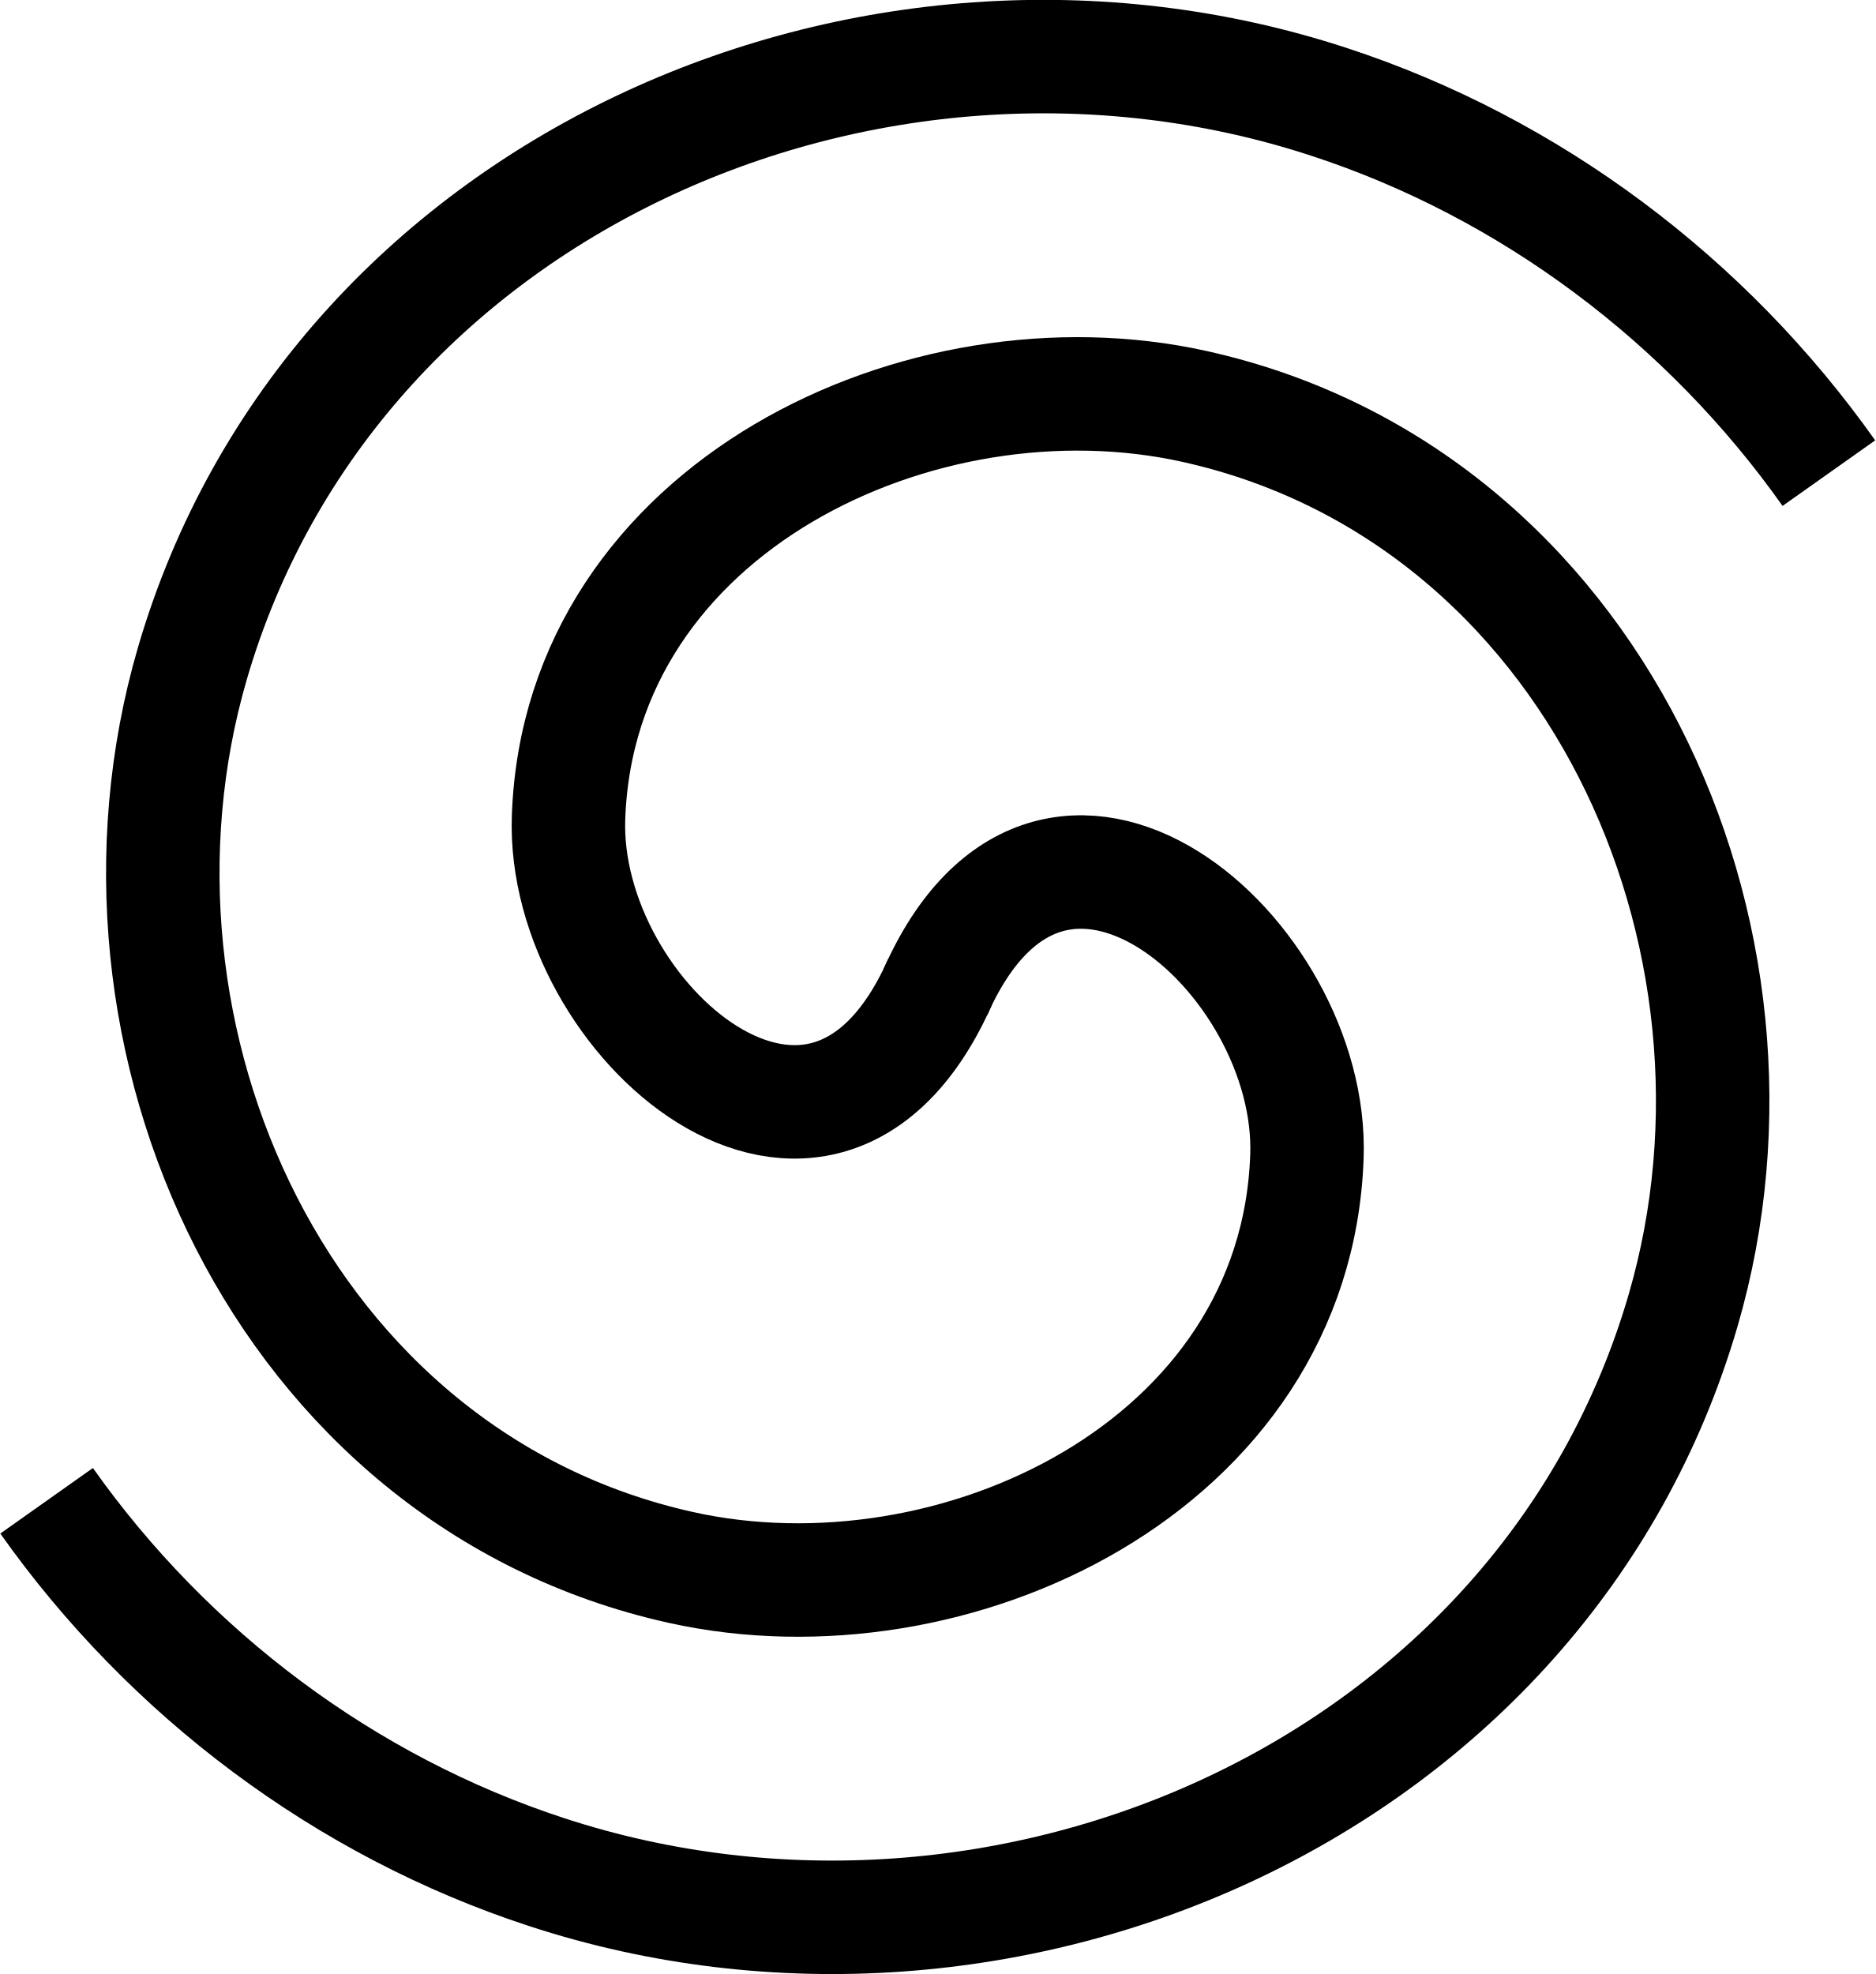
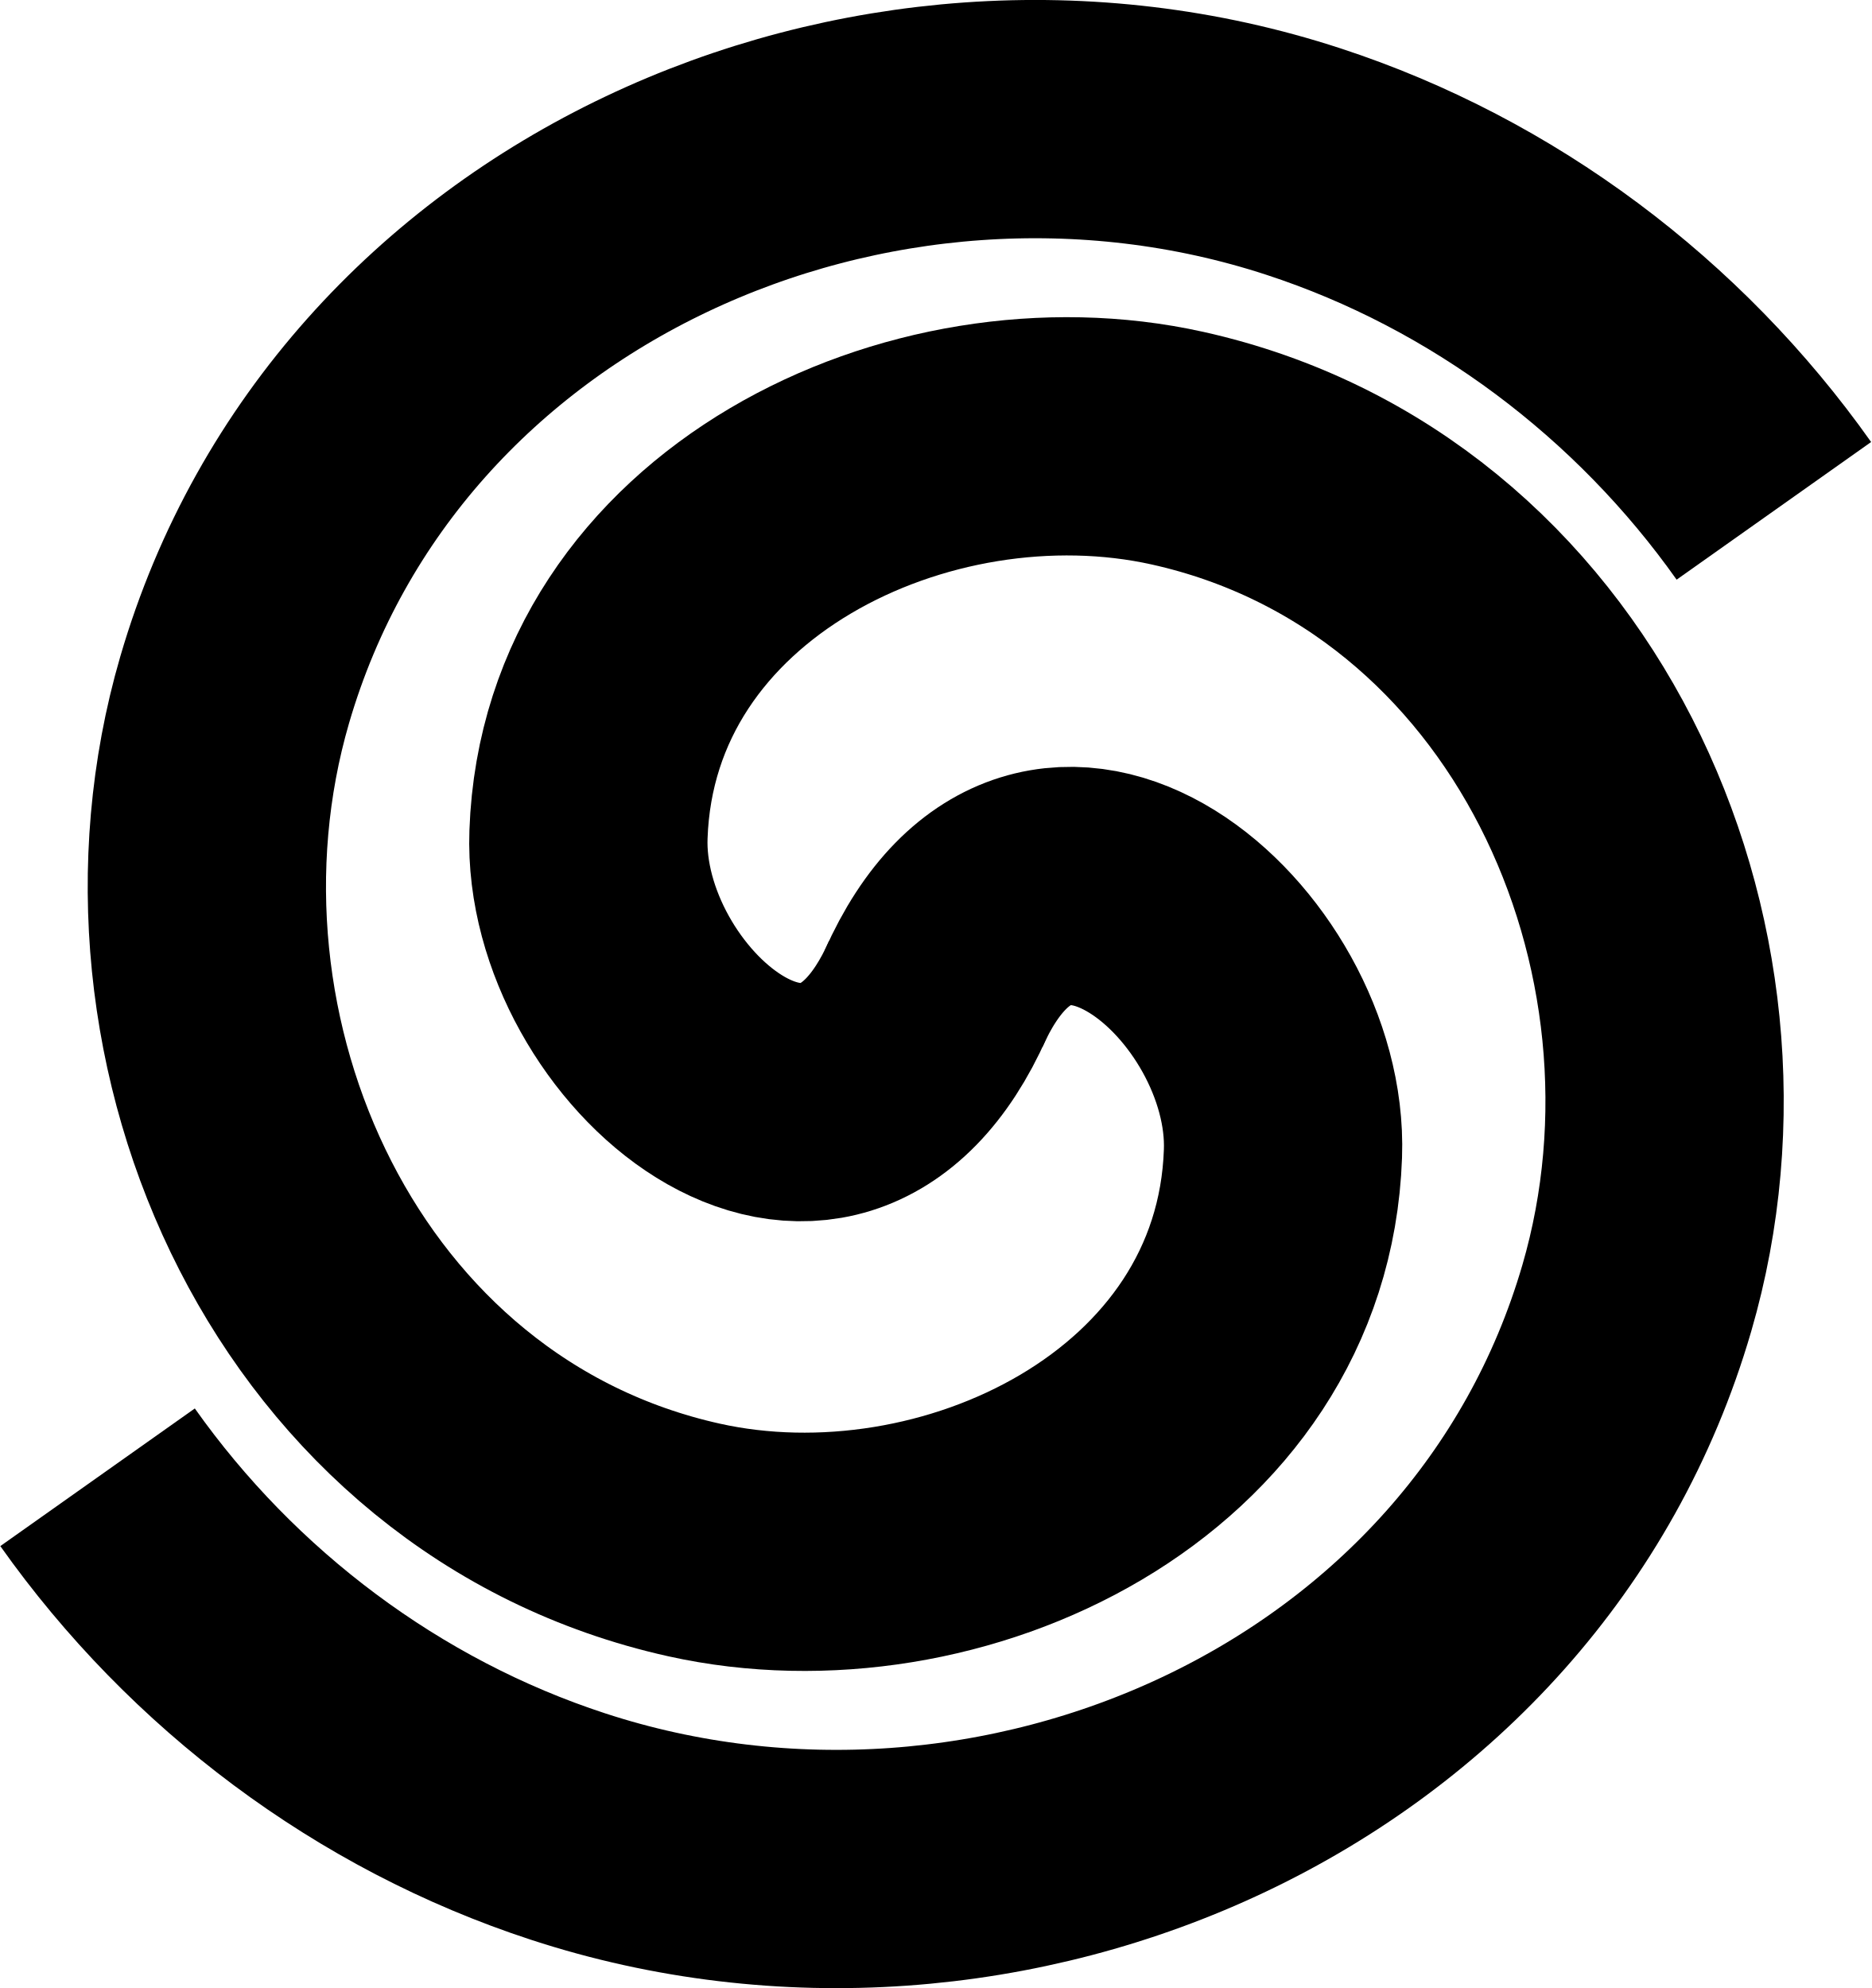
- <svg xmlns="http://www.w3.org/2000/svg" width="6.703mm" height="7.055mm" viewBox="0 0 6.033 6.35" version="1.1" id="svg8">
+ <svg xmlns="http://www.w3.org/2000/svg" width="7.112mm" height="7.556mm" viewBox="0 0 6.4 6.8" version="1.1" id="svg8">
  <defs id="defs2" />
-   <g id="layer1" transform="translate(-76.73936,-8.040859)">
+   <g id="layer1" transform="translate(-76.55567,-7.815511)">
    <g id="g4858" transform="rotate(-129.2,78.72968,11.12169)">
      <g id="g1000" transform="rotate(-70.5,78.17247,11.73178)">
        <path transform="rotate(90,78.78578,11.66518)" style="fill:none;fill-opacity:1;fill-rule:evenodd;stroke:none;stroke-width:0.265" id="path4666-5-1-67" d="m 79.361,11.374 c -0.052,-0.05 0.067,-0.103 0.099,-0.104 0.194,-0.004 0.251,0.247 0.205,0.393 -0.109,0.35 -0.552,0.421 -0.847,0.281 -0.53,-0.251 -0.618,-0.945 -0.349,-1.418 0.419,-0.734 1.413,-0.84 2.088,-0.412 0.962,0.61 1.086,1.947 0.473,2.848 -0.823,1.211 -2.54,1.353 -3.688,0.533 -0.817,-0.583 -1.282,-1.561 -1.279,-2.559" />
-         <path transform="rotate(90,-11.77547,78.70869)" style="fill:none;fill-opacity:1;fill-rule:evenodd;stroke:#000000;stroke-width:0.365;stroke-miterlimit:4;stroke-dasharray:none;stroke-opacity:1" id="path4666-5-1-3-3" d="m -78.852,-11.053 c -0.676,-0.643 0.298,-1.188 0.901,-0.947 0.925,0.368 1.045,1.581 0.565,2.342 -0.7,1.11 -2.252,1.235 -3.267,0.499 -1.296,-0.94 -1.422,-2.824 -0.469,-4.051 0.418,-0.539 1.011,-0.929 1.667,-1.112" />
-         <path transform="rotate(-90,10.9093,-78.15563)" style="fill:none;fill-opacity:1;fill-rule:evenodd;stroke:#000000;stroke-width:0.365;stroke-miterlimit:4;stroke-dasharray:none;stroke-opacity:1" id="path4666-5-1-3-3-5" d="m -78.852,-11.053 c -0.676,-0.643 0.298,-1.188 0.901,-0.947 0.925,0.368 1.045,1.581 0.565,2.342 -0.7,1.11 -2.252,1.235 -3.267,0.499 -1.296,-0.94 -1.422,-2.824 -0.469,-4.051 0.418,-0.539 1.011,-0.929 1.667,-1.112" />
+         <path transform="rotate(90,-11.77547,78.70869)" style="fill:none;fill-opacity:1;fill-rule:evenodd;stroke:#000000;stroke-width:0.815;stroke-miterlimit:4;stroke-dasharray:none;stroke-opacity:1" id="path4666-5-1-3-3" d="m -78.852,-11.053 c -0.676,-0.643 0.298,-1.188 0.901,-0.947 0.925,0.368 1.045,1.581 0.565,2.342 -0.7,1.11 -2.252,1.235 -3.267,0.499 -1.296,-0.94 -1.422,-2.824 -0.469,-4.051 0.418,-0.539 1.011,-0.929 1.667,-1.112" />
+         <path transform="rotate(-90,10.9093,-78.15563)" style="fill:none;fill-opacity:1;fill-rule:evenodd;stroke:#000000;stroke-width:0.815;stroke-miterlimit:4;stroke-dasharray:none;stroke-opacity:1" id="path4666-5-1-3-3-5" d="m -78.852,-11.053 c -0.676,-0.643 0.298,-1.188 0.901,-0.947 0.925,0.368 1.045,1.581 0.565,2.342 -0.7,1.11 -2.252,1.235 -3.267,0.499 -1.296,-0.94 -1.422,-2.824 -0.469,-4.051 0.418,-0.539 1.011,-0.929 1.667,-1.112" />
      </g>
    </g>
  </g>
</svg>
